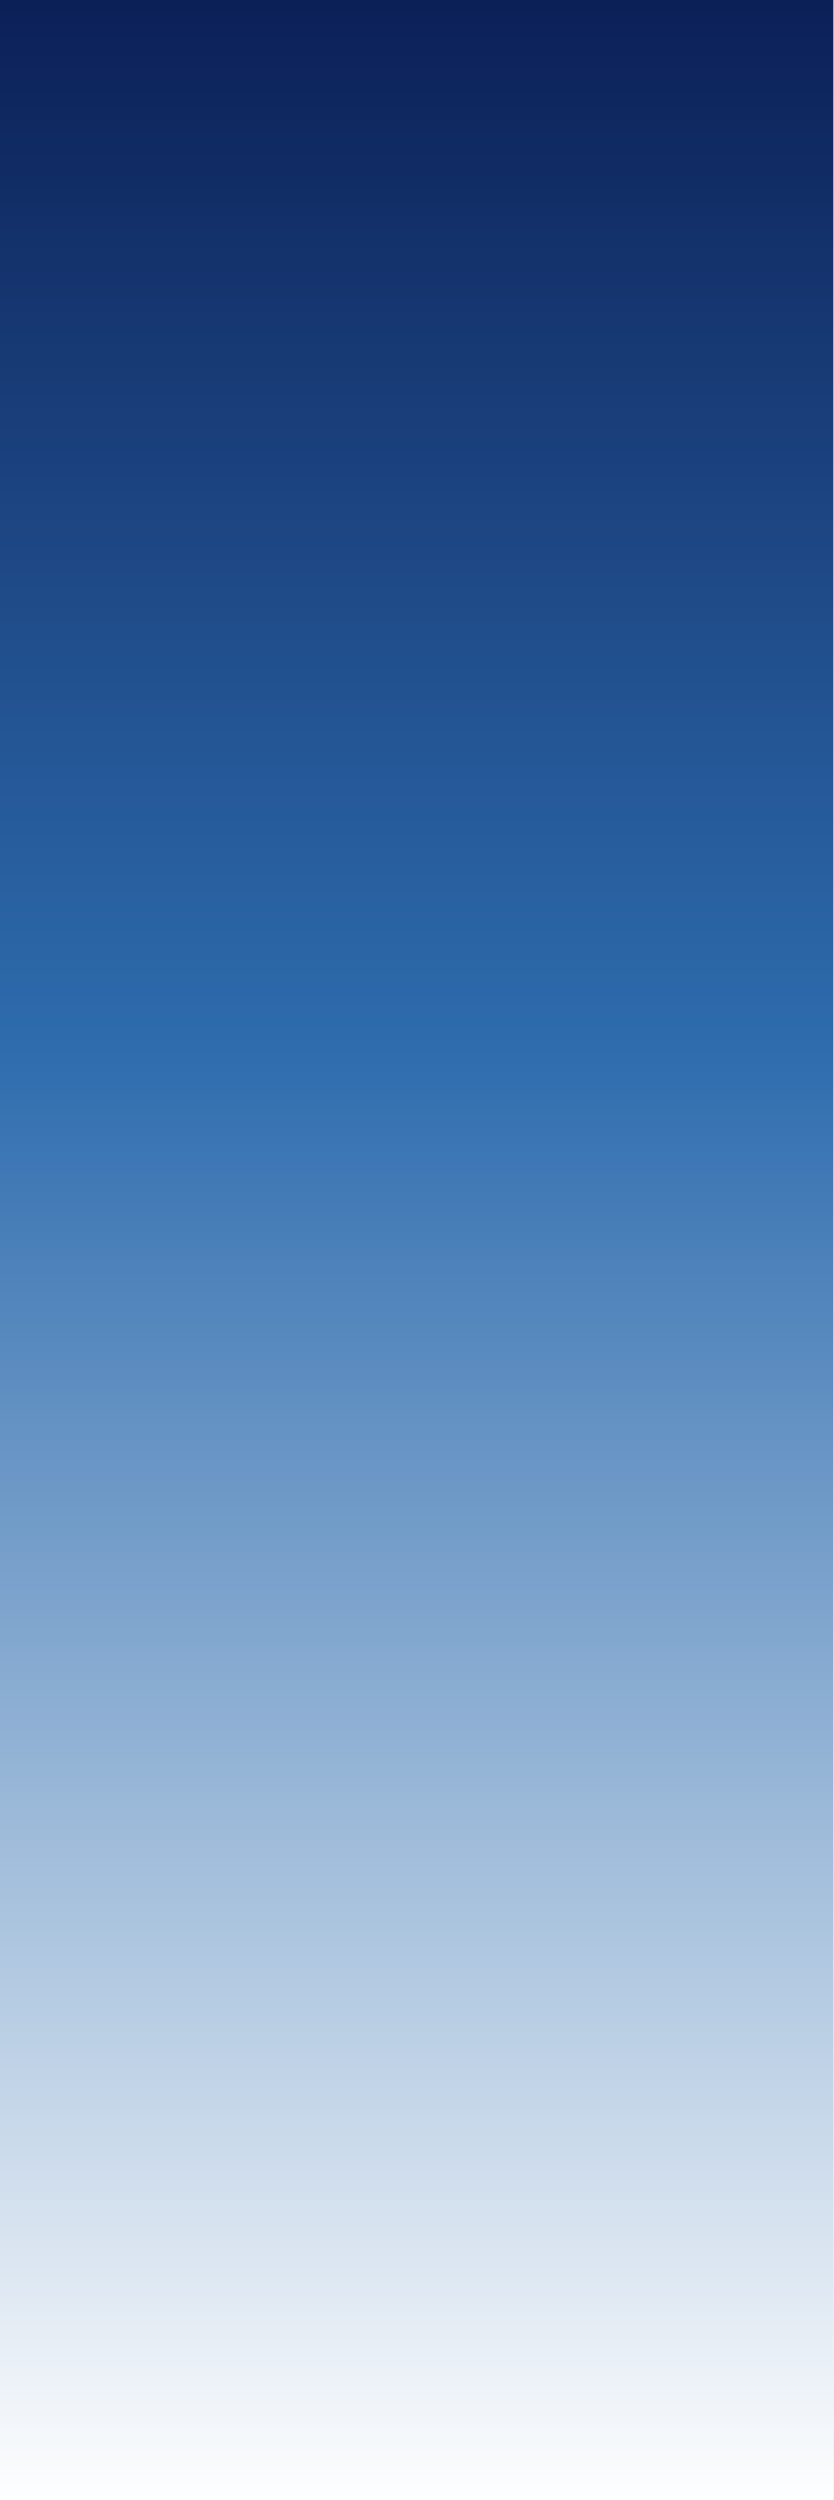
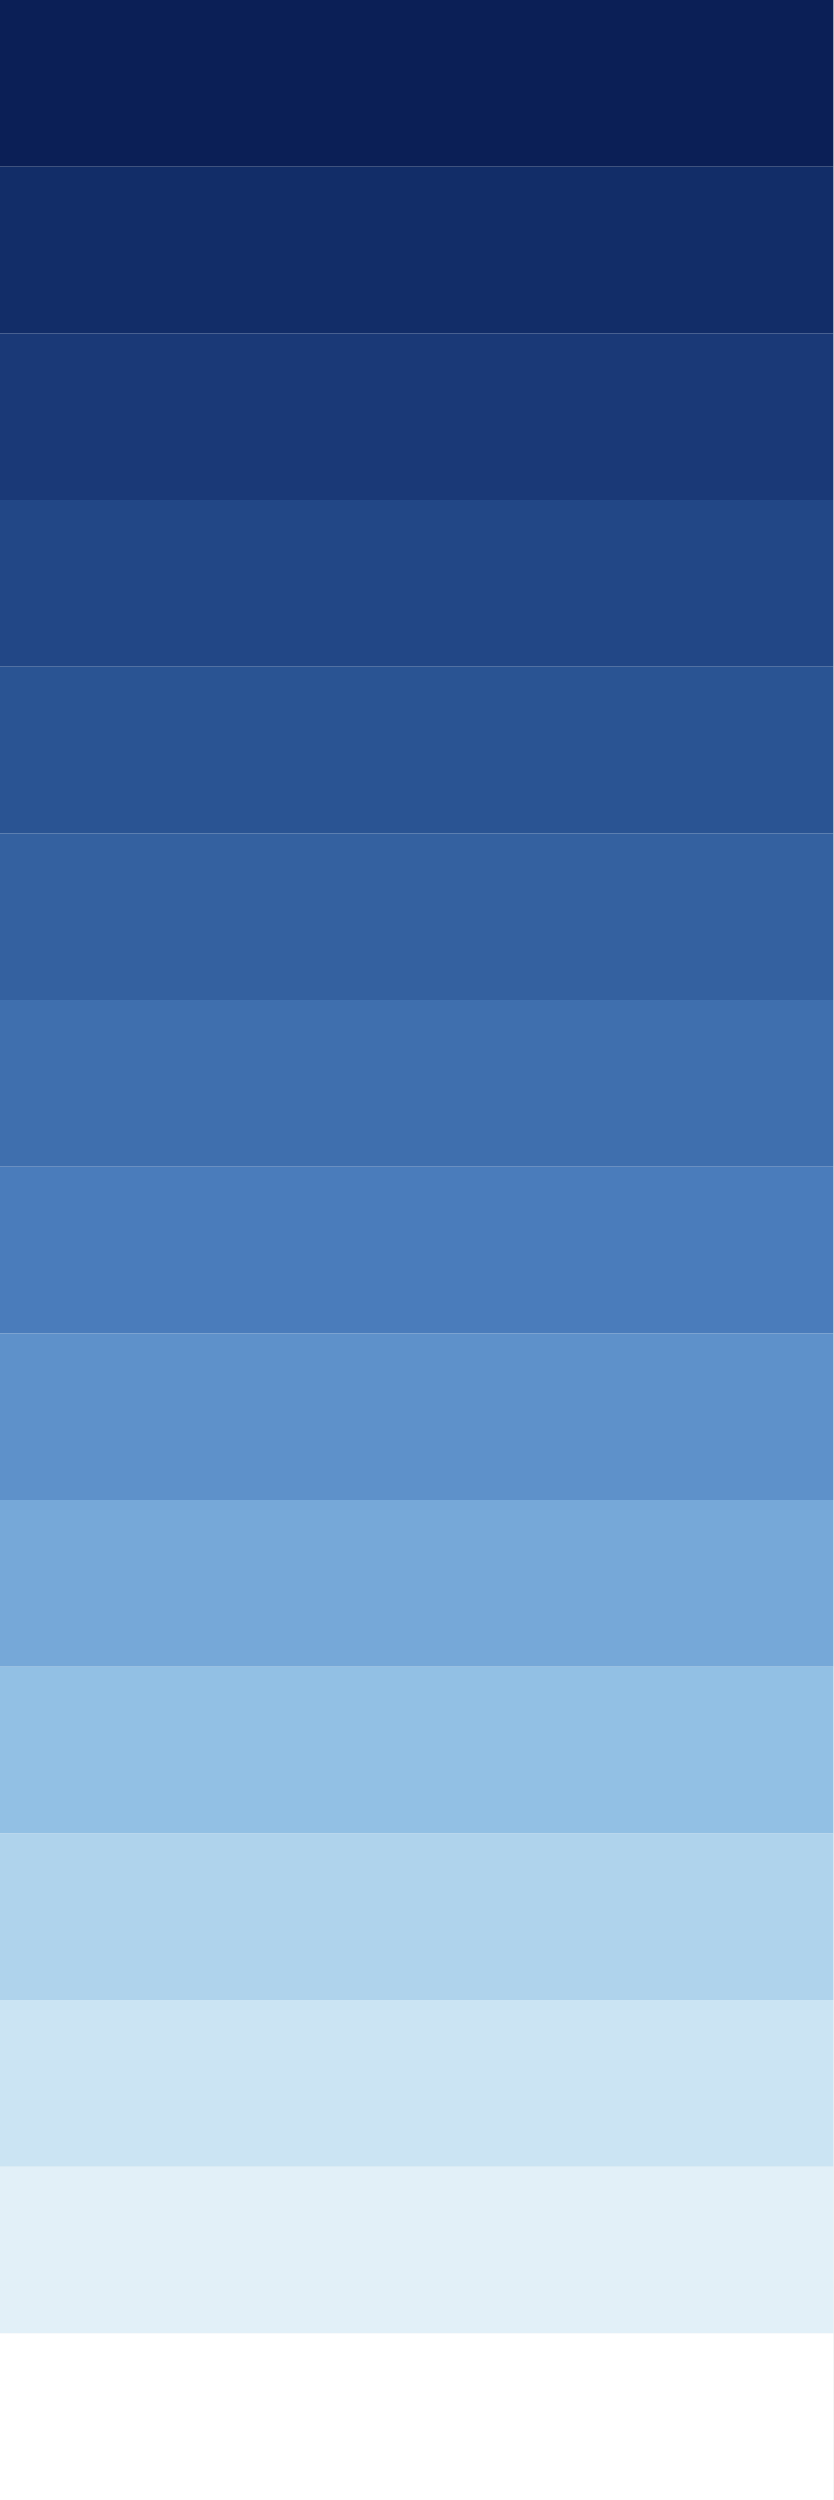
<svg xmlns="http://www.w3.org/2000/svg" width="100" height="300" viewBox="0 0 100 300" preserveAspectRatio="none">
-   <defs>
-     <linearGradient id="bg" x1="0" y1="0" x2="0" y2="1">
-       <stop offset="0%" stop-color="#0b1f56" />
-       <stop offset="42%" stop-color="#2e6cae" />
-       <stop offset="100%" stop-color="#ffffff" />
-     </linearGradient>
-   </defs>
-   <rect x="0" y="0" width="100" height="300" fill="url(#bg)" />
+   <rect x="0" y="0" width="100" height="20" fill="#0b1f56" />
+   <rect x="0" y="20" width="100" height="20" fill="#122d68" />
+   <rect x="0" y="40" width="100" height="20" fill="#1a3977" />
+   <rect x="0" y="60" width="100" height="20" fill="#224786" />
+   <rect x="0" y="80" width="100" height="20" fill="#2a5493" />
+   <rect x="0" y="100" width="100" height="20" fill="#3461a0" />
+   <rect x="0" y="120" width="100" height="20" fill="#3f6fae" />
+   <rect x="0" y="140" width="100" height="20" fill="#4a7cbb" />
+   <rect x="0" y="160" width="100" height="20" fill="#5e91ca" />
+   <rect x="0" y="180" width="100" height="20" fill="#76a8d8" />
+   <rect x="0" y="200" width="100" height="20" fill="#92c0e4" />
+   <rect x="0" y="220" width="100" height="20" fill="#afd3ec" />
+   <rect x="0" y="240" width="100" height="20" fill="#cbe4f3" />
+   <rect x="0" y="260" width="100" height="20" fill="#e2f0f8" />
+   <rect x="0" y="280" width="100" height="20" fill="#ffffff" />
</svg>
